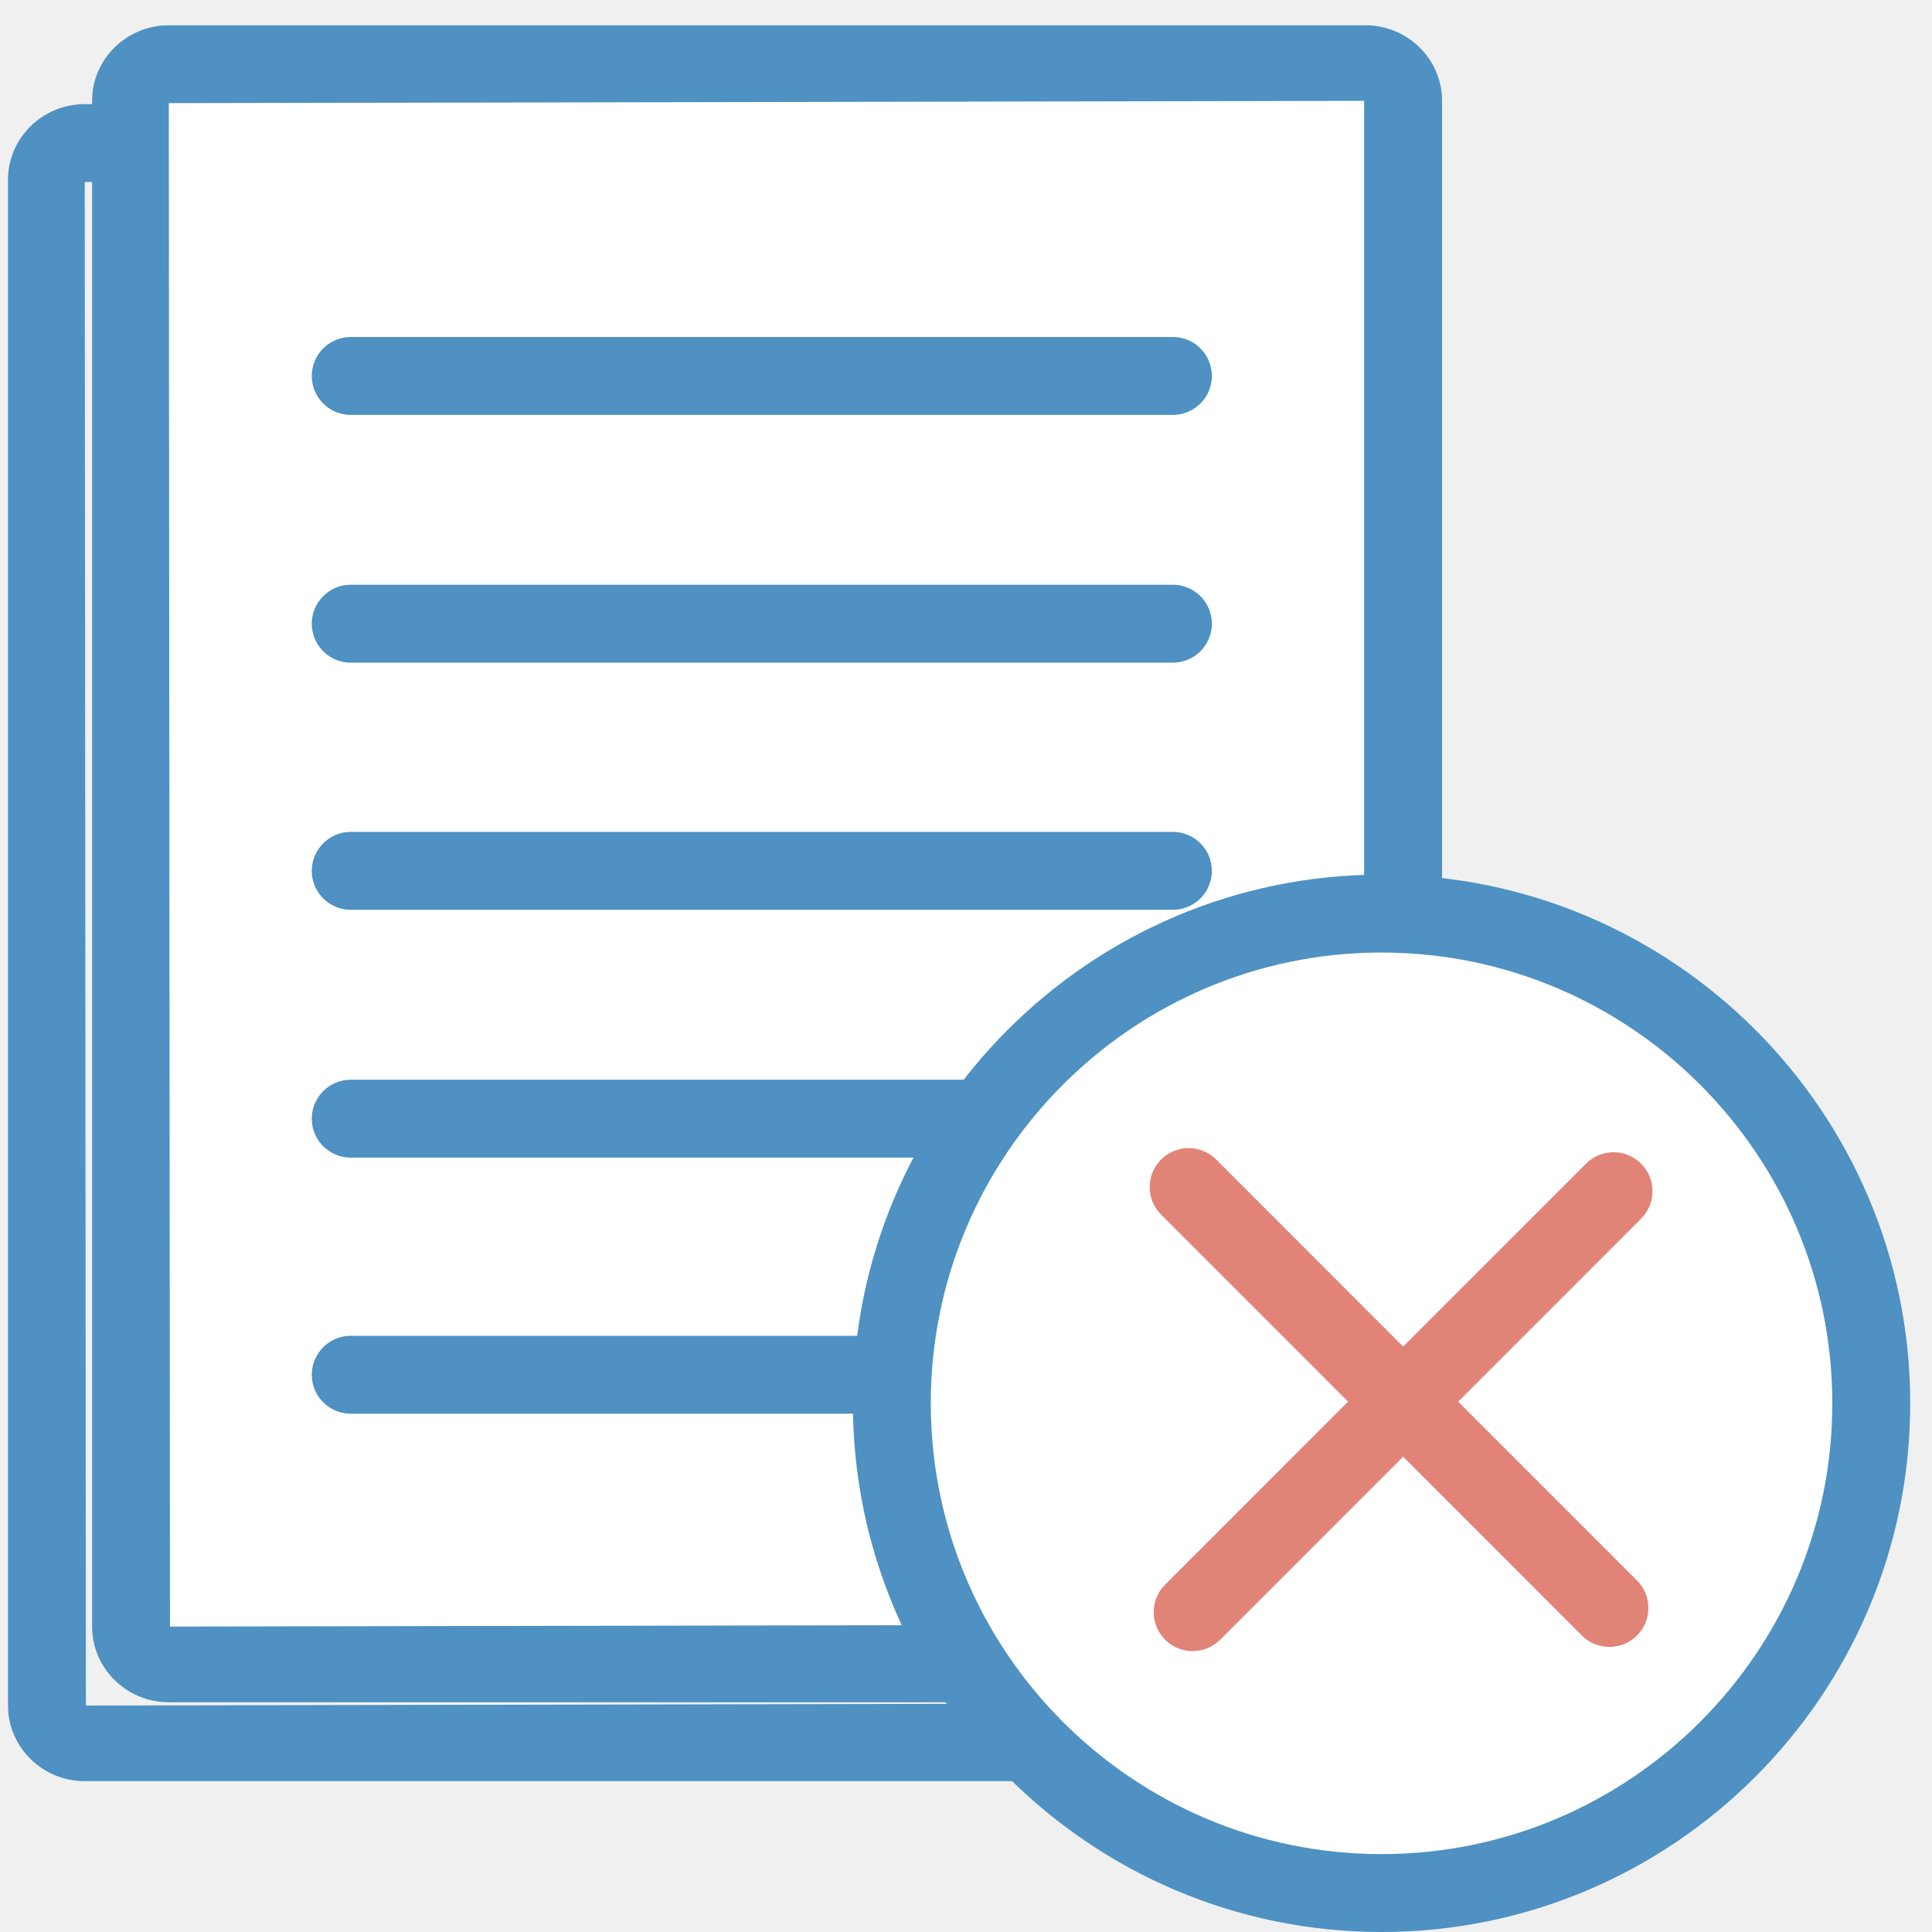
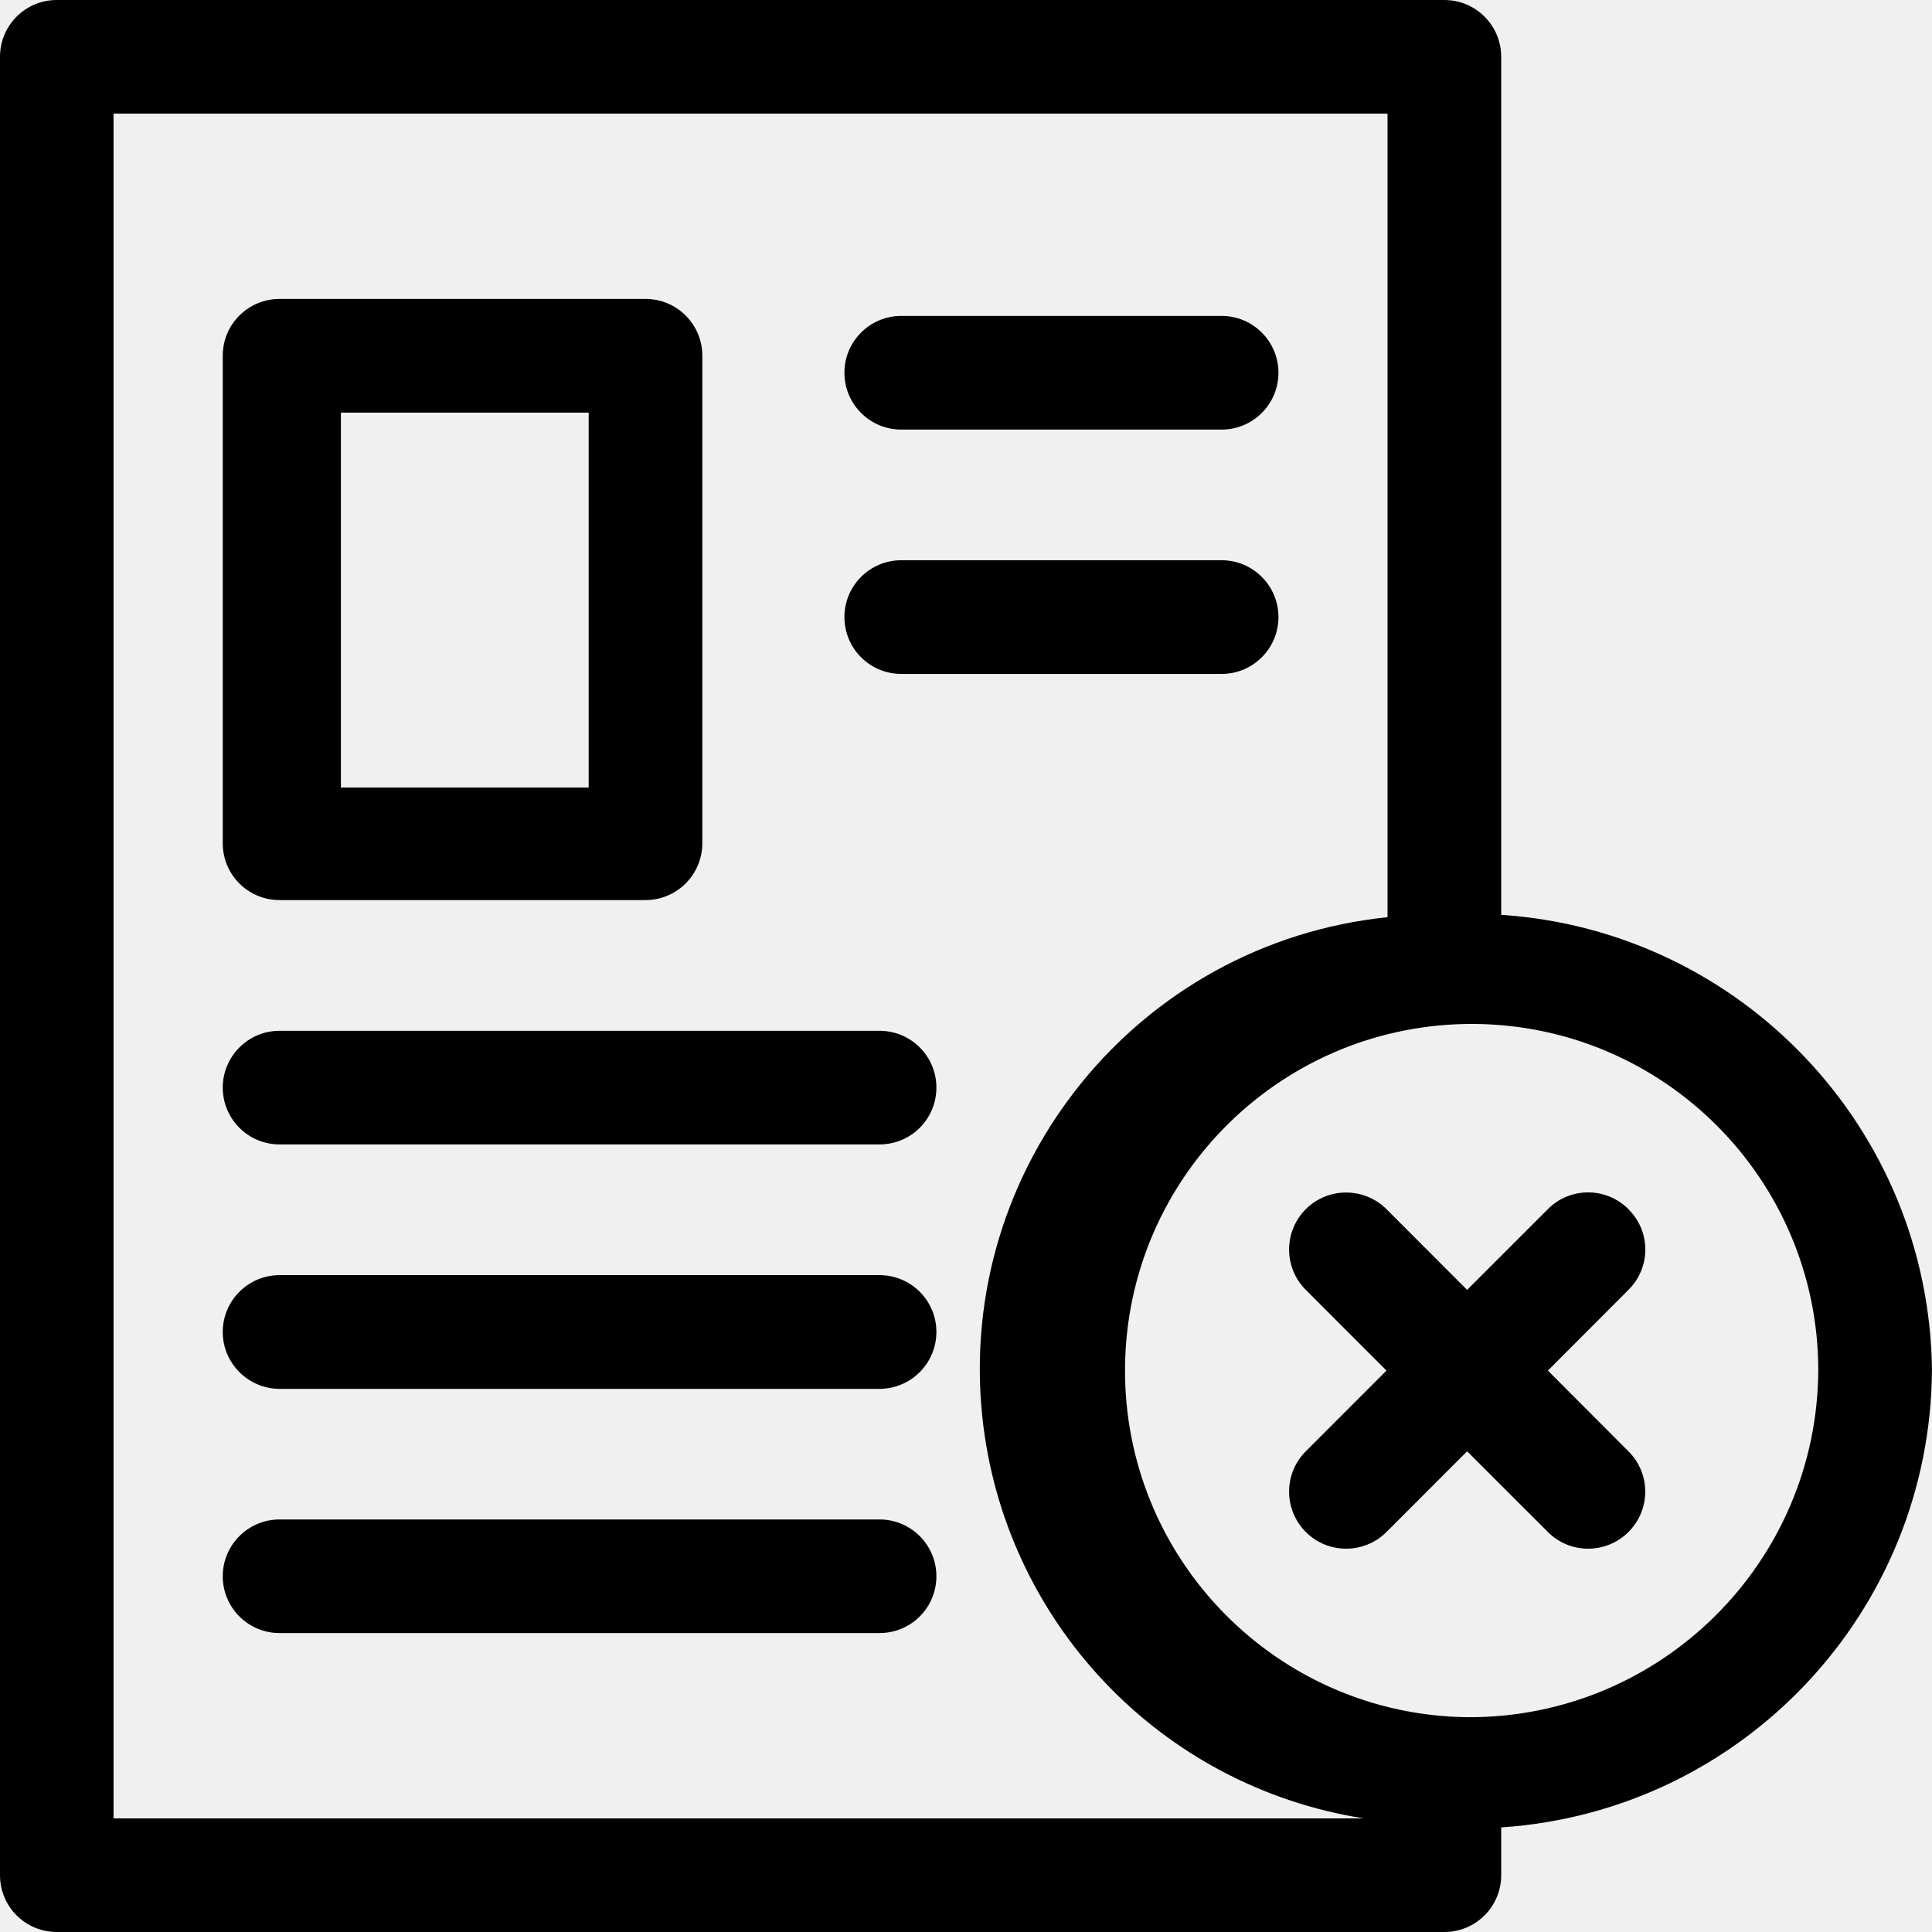
- <svg xmlns="http://www.w3.org/2000/svg" t="1571473365659" class="icon" viewBox="0 0 1024 1024" version="1.1" p-id="1777" width="128" height="128">
+ <svg xmlns="http://www.w3.org/2000/svg" t="1571711800733" class="icon" viewBox="0 0 1024 1024" version="1.1" p-id="12377" width="64" height="64">
  <defs>
    <style type="text/css" />
  </defs>
-   <path d="M679.071 944.03H44.908c-22.418 0-40.666-17.959-40.666-40.047V95.287c0-22.108 18.248-40.088 40.666-40.088h634.184c22.439 0 40.707 17.98 40.707 40.088v808.697c-0.021 22.088-18.289 40.047-40.728 40.047z m0-41.285v20.643-20.643z m-0.578-807.458l-633.585 1.197 0.619 807.5 632.966-1.239V95.287z" fill="#4E91C2" p-id="1778" />
-   <path d="M743.662 862.141c0 10.734-8.959 19.445-20.023 19.445H89.476c-11.064 0-20.023-8.732-20.023-19.445V53.444c0-10.714 8.959-19.404 20.023-19.404h634.184c11.064 0 20.023 8.711 20.023 19.404v808.697z" fill="#FFFFFF" p-id="1779" />
-   <path d="M723.66 902.229H89.476c-22.418 0-40.666-17.98-40.666-40.088V53.444c0-22.088 18.248-40.047 40.666-40.047h634.184c22.418 0 40.666 17.959 40.666 40.047v808.697c-0.021 22.108-18.248 40.088-40.666 40.088z m0-41.285v20.643-20.643z m-0.64-807.5l-633.544 1.218 0.619 807.458 632.925-1.197V53.444z" fill="#4E91C2" p-id="1780" />
-   <path d="M621.499 219.906H186.042a20.643 20.643 0 1 1 0-41.285h435.478a20.643 20.643 0 1 1-0.021 41.285zM621.499 351.214H186.042a20.643 20.643 0 1 1 0-41.285h435.478a20.643 20.643 0 1 1-0.021 41.285zM621.499 482.213H186.042a20.643 20.643 0 1 1 0-41.285h435.478a20.643 20.643 0 1 1-0.021 41.285zM621.499 613.562H186.042a20.643 20.643 0 1 1 0-41.285h435.478a20.643 20.643 0 1 1-0.021 41.285zM621.499 749.287H186.042a20.643 20.643 0 1 1 0-41.285h435.478a20.643 20.643 0 1 1-0.021 41.285z" fill="#4E91C2" p-id="1781" />
-   <path d="M732.247 743.755m-259.561 0a259.561 259.561 0 1 0 519.122 0 259.561 259.561 0 1 0-519.122 0Z" fill="#FFFFFF" p-id="1782" />
-   <path d="M732.226 1024c-154.49 0-280.183-125.714-280.183-280.245 0-154.49 125.693-280.183 280.183-280.183 154.51 0 280.224 125.693 280.224 280.183 0 154.552-125.714 280.245-280.224 280.245z m0-519.142c-131.741 0-238.898 107.156-238.898 238.898 0 131.762 107.156 238.959 238.898 238.959 131.762 0 238.939-107.197 238.939-238.959 0-131.741-107.177-238.898-238.939-238.898z" fill="#4E91C2" p-id="1783" />
-   <path d="M632.151 854.462l223.065-223.106" fill="#EC887C" p-id="1784" />
-   <path d="M632.151 875.104a20.622 20.622 0 0 1-14.594-35.237l223.065-223.106a20.622 20.622 0 1 1 29.189 29.189L646.745 869.056a20.581 20.581 0 0 1-14.594 6.048z" fill="#E28378" p-id="1785" />
-   <path d="M853.006 852.253L630.004 629.168" fill="#EC887C" p-id="1786" />
-   <path d="M853.006 872.896a20.581 20.581 0 0 1-14.594-6.048L615.409 643.762a20.622 20.622 0 1 1 29.189-29.189L867.621 837.679a20.622 20.622 0 0 1-14.615 35.216z" fill="#E28378" p-id="1787" />
+   <path d="M148.156 477.062h193.966c16.625 0 30.125-13.5 30.125-30.125V188.533c0-16.656-13.5-30.093-30.125-30.093H148.156c-16.595 0-30.095 13.439-30.095 30.093v259.03c0.313 16.375 13.689 29.499 30.095 29.499z m32.532-258.373h131.313v198.748H180.687v-198.748z m296.966 8.999h169.888c16.564 0 30.064-13.5 30.064-30.123 0-16.625-13.5-30.093-30.064-30.125h-169.888c-16.656 0.033-30.093 13.5-30.093 30.125 0 16.656 13.5 30.123 30.093 30.123z m0 129.501h169.888c16.564 0 30.064-13.5 30.064-30.123 0-16.625-13.5-30.093-30.064-30.125h-169.888c-16.656 0.033-30.093 13.5-30.093 30.125 0 16.654 13.5 30.123 30.093 30.123z m-11.469 189.156H148.156c-16.595 0-30.095 13.5-30.095 30.093 0 16.687 13.5 30.125 30.095 30.125h318.03a30.08 30.08 0 0 0 30.123-30.125c0.002-16.656-13.498-30.093-30.123-30.093z m0 129.499H148.156c-16.595 0-30.095 13.5-30.095 30.158 0 16.562 13.5 30.062 30.095 30.123h318.03c16.656-0.061 30.123-13.562 30.123-30.187 0.002-16.595-13.498-30.095-30.123-30.095z m0 129.499H148.156c-16.595 0-30.095 13.5-30.095 30.093 0 16.687 13.5 30.125 30.095 30.125h318.03a30.08 30.08 0 0 0 30.123-30.125c0.002-16.593-13.498-30.093-30.123-30.093z" p-id="12378" />
+   <path d="M1023.98 725.844c-1.624-127.563-100.999-232.468-228.311-240.969V30.128c0-16.656-13.5-30.125-30.123-30.125H30.093C13.439 0.002 0 13.471 0 30.128v963.745c0 16.687 13.439 30.125 30.093 30.125h735.451c16.623 0 30.123-13.439 30.123-30.125v-25.311c127.938-8.503 227.625-114.438 228.313-242.718zM60.187 60.22h675.231v425.904c-132.31 13.689-228.483 132.093-214.812 264.437 11.311 108.718 94.249 196.219 202.187 213.217H60.187V60.22z m717.982 849.934c-101.437-0.999-182.875-84.03-181.875-185.498 0.999-101.501 84.063-182.875 185.561-181.937 100.436 0.999 181.56 82.625 181.875 183.124-0.313 102.154-83.438 184.654-185.561 184.31z" p-id="12379" />
+   <path d="M863.106 640.874c-11.688-11.747-30.752-11.874-42.563-0.156 0 0.063-0.125 0.127-0.125 0.156l-42.813 42.784-42.749-42.784c-11.815-11.747-31.002-11.747-42.751 0-11.813 11.843-11.813 31.002 0 42.784l42.751 42.78-42.751 42.782c-11.813 11.782-11.813 30.936 0 42.782 11.749 11.782 30.936 11.782 42.751 0l42.749-42.782 42.813 42.782c11.747 11.782 30.873 11.782 42.688 0 11.874-11.843 11.874-31 0-42.782l-42.688-42.782 42.688-42.78c11.874-11.72 11.936-30.783 0.186-42.532-0.061-0.127-0.123-0.127-0.186-0.252z" p-id="12380" />
</svg>
